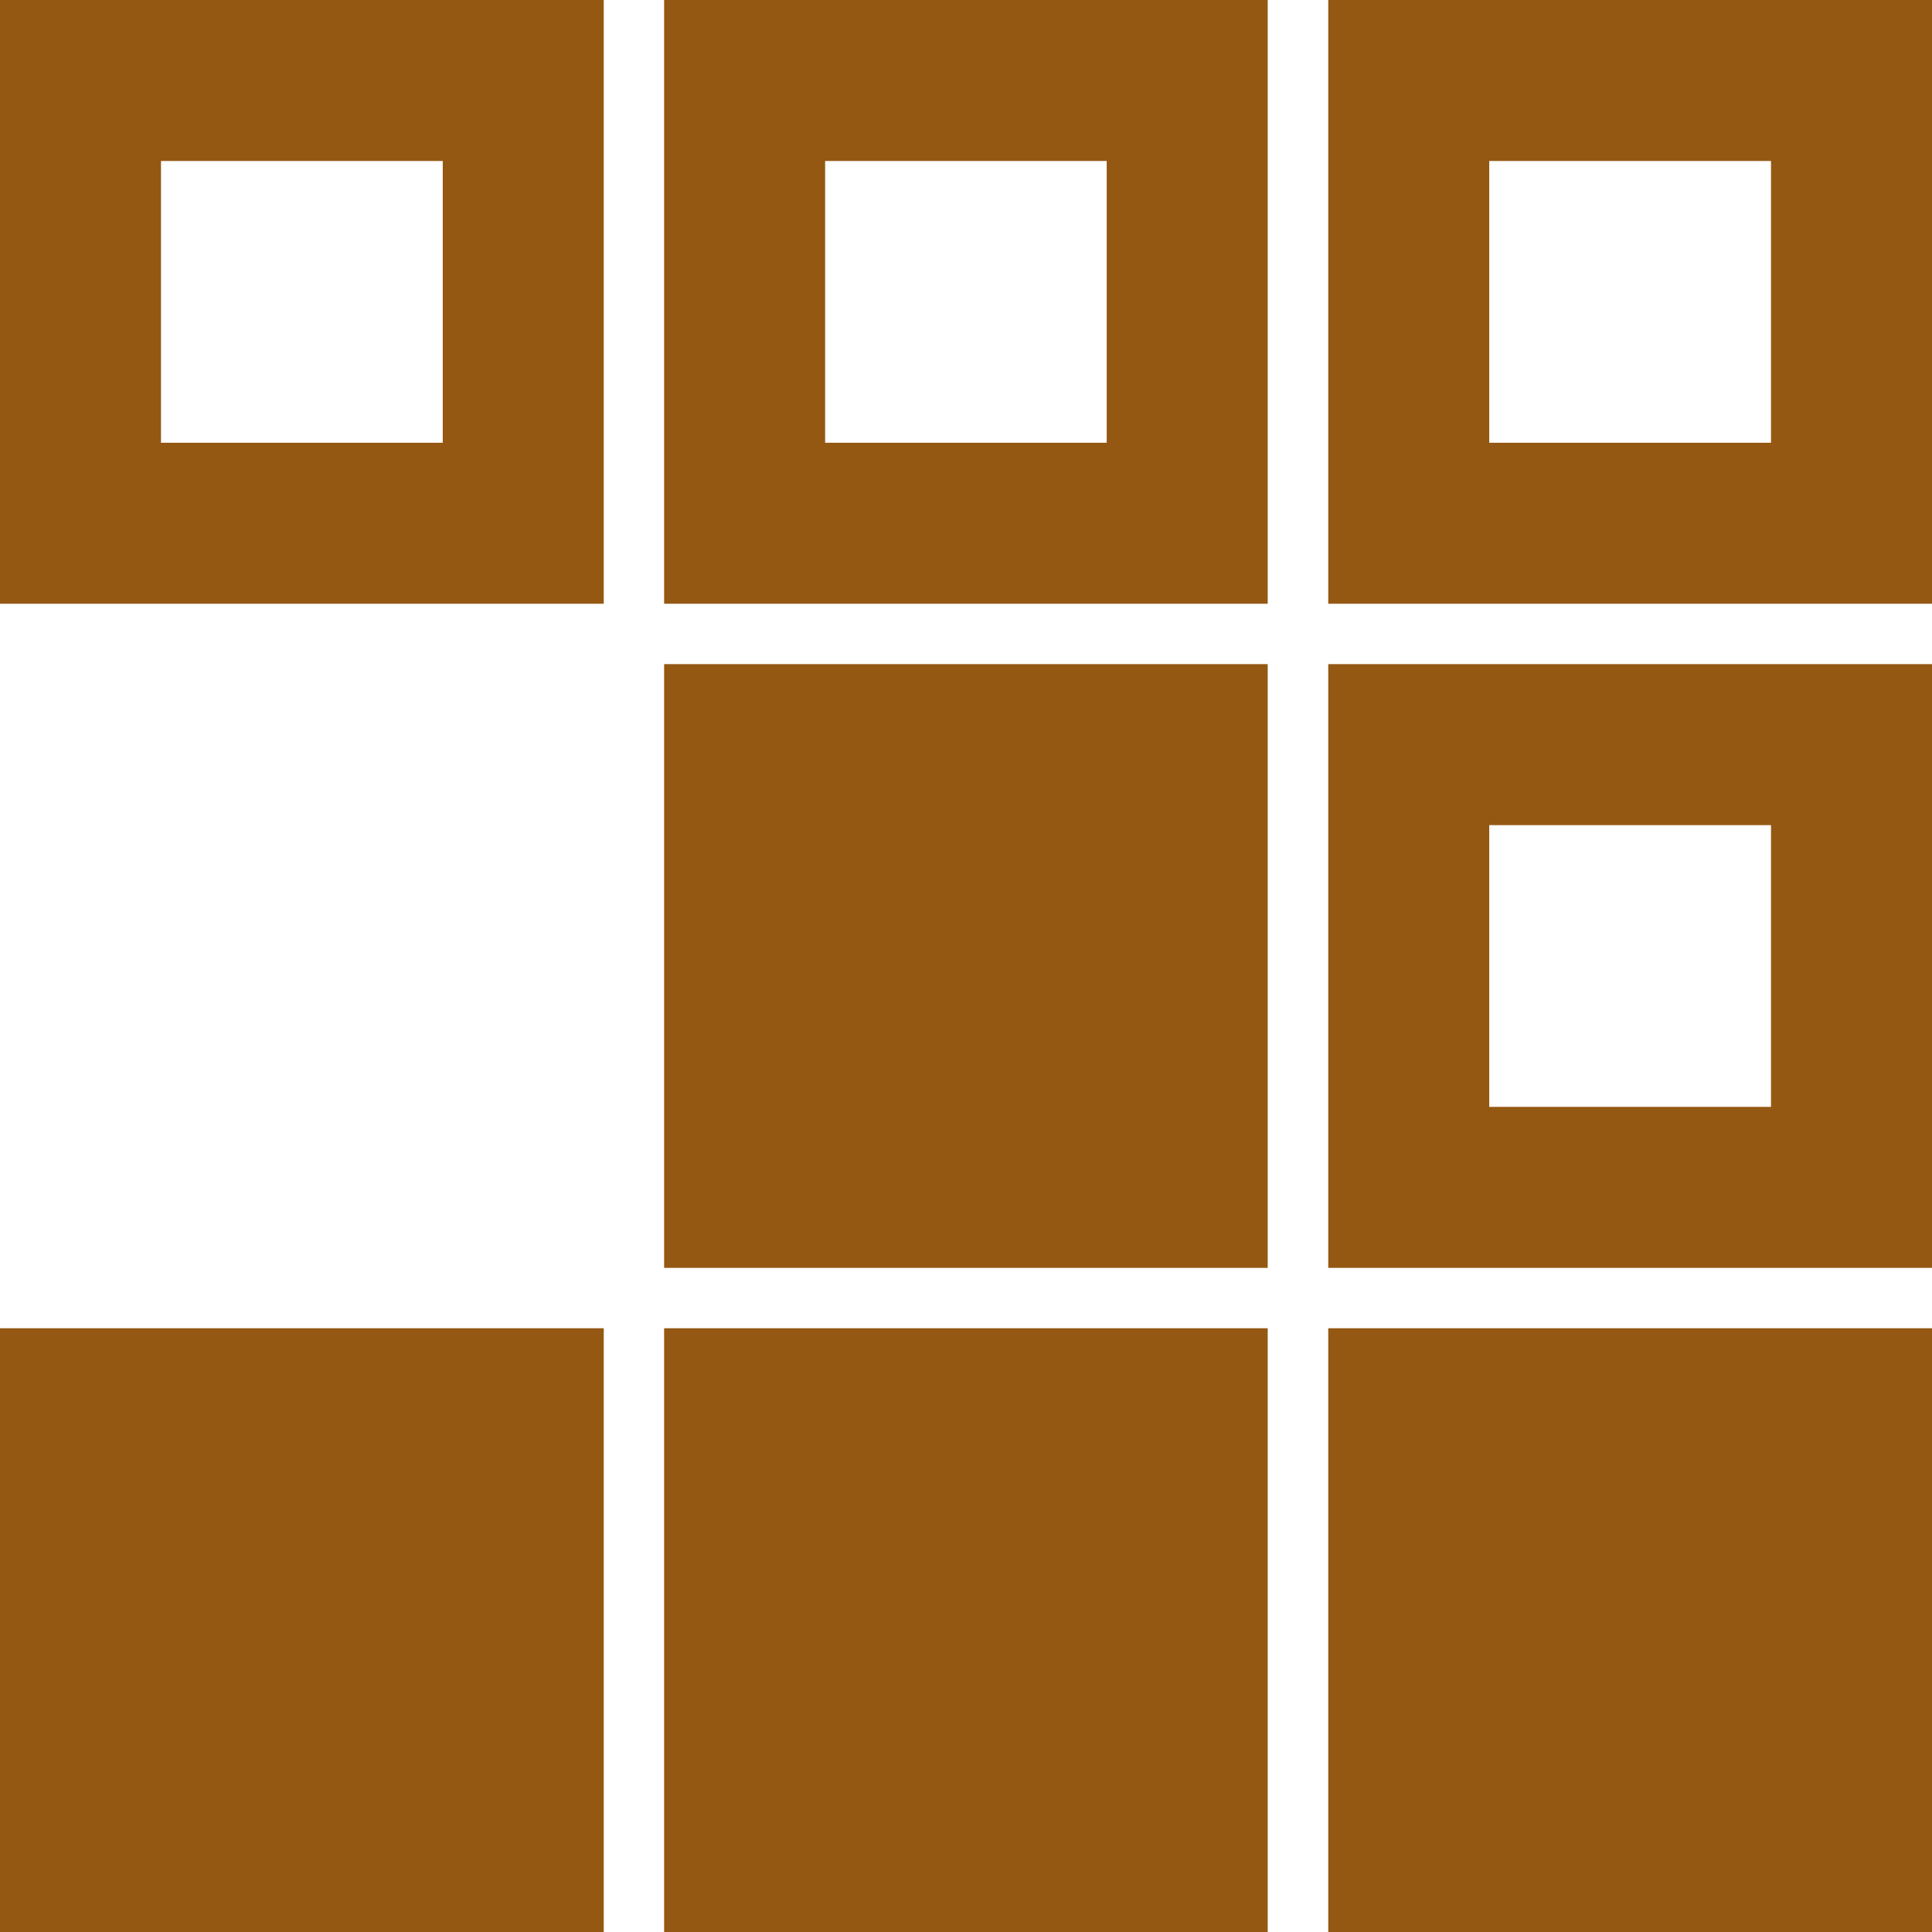
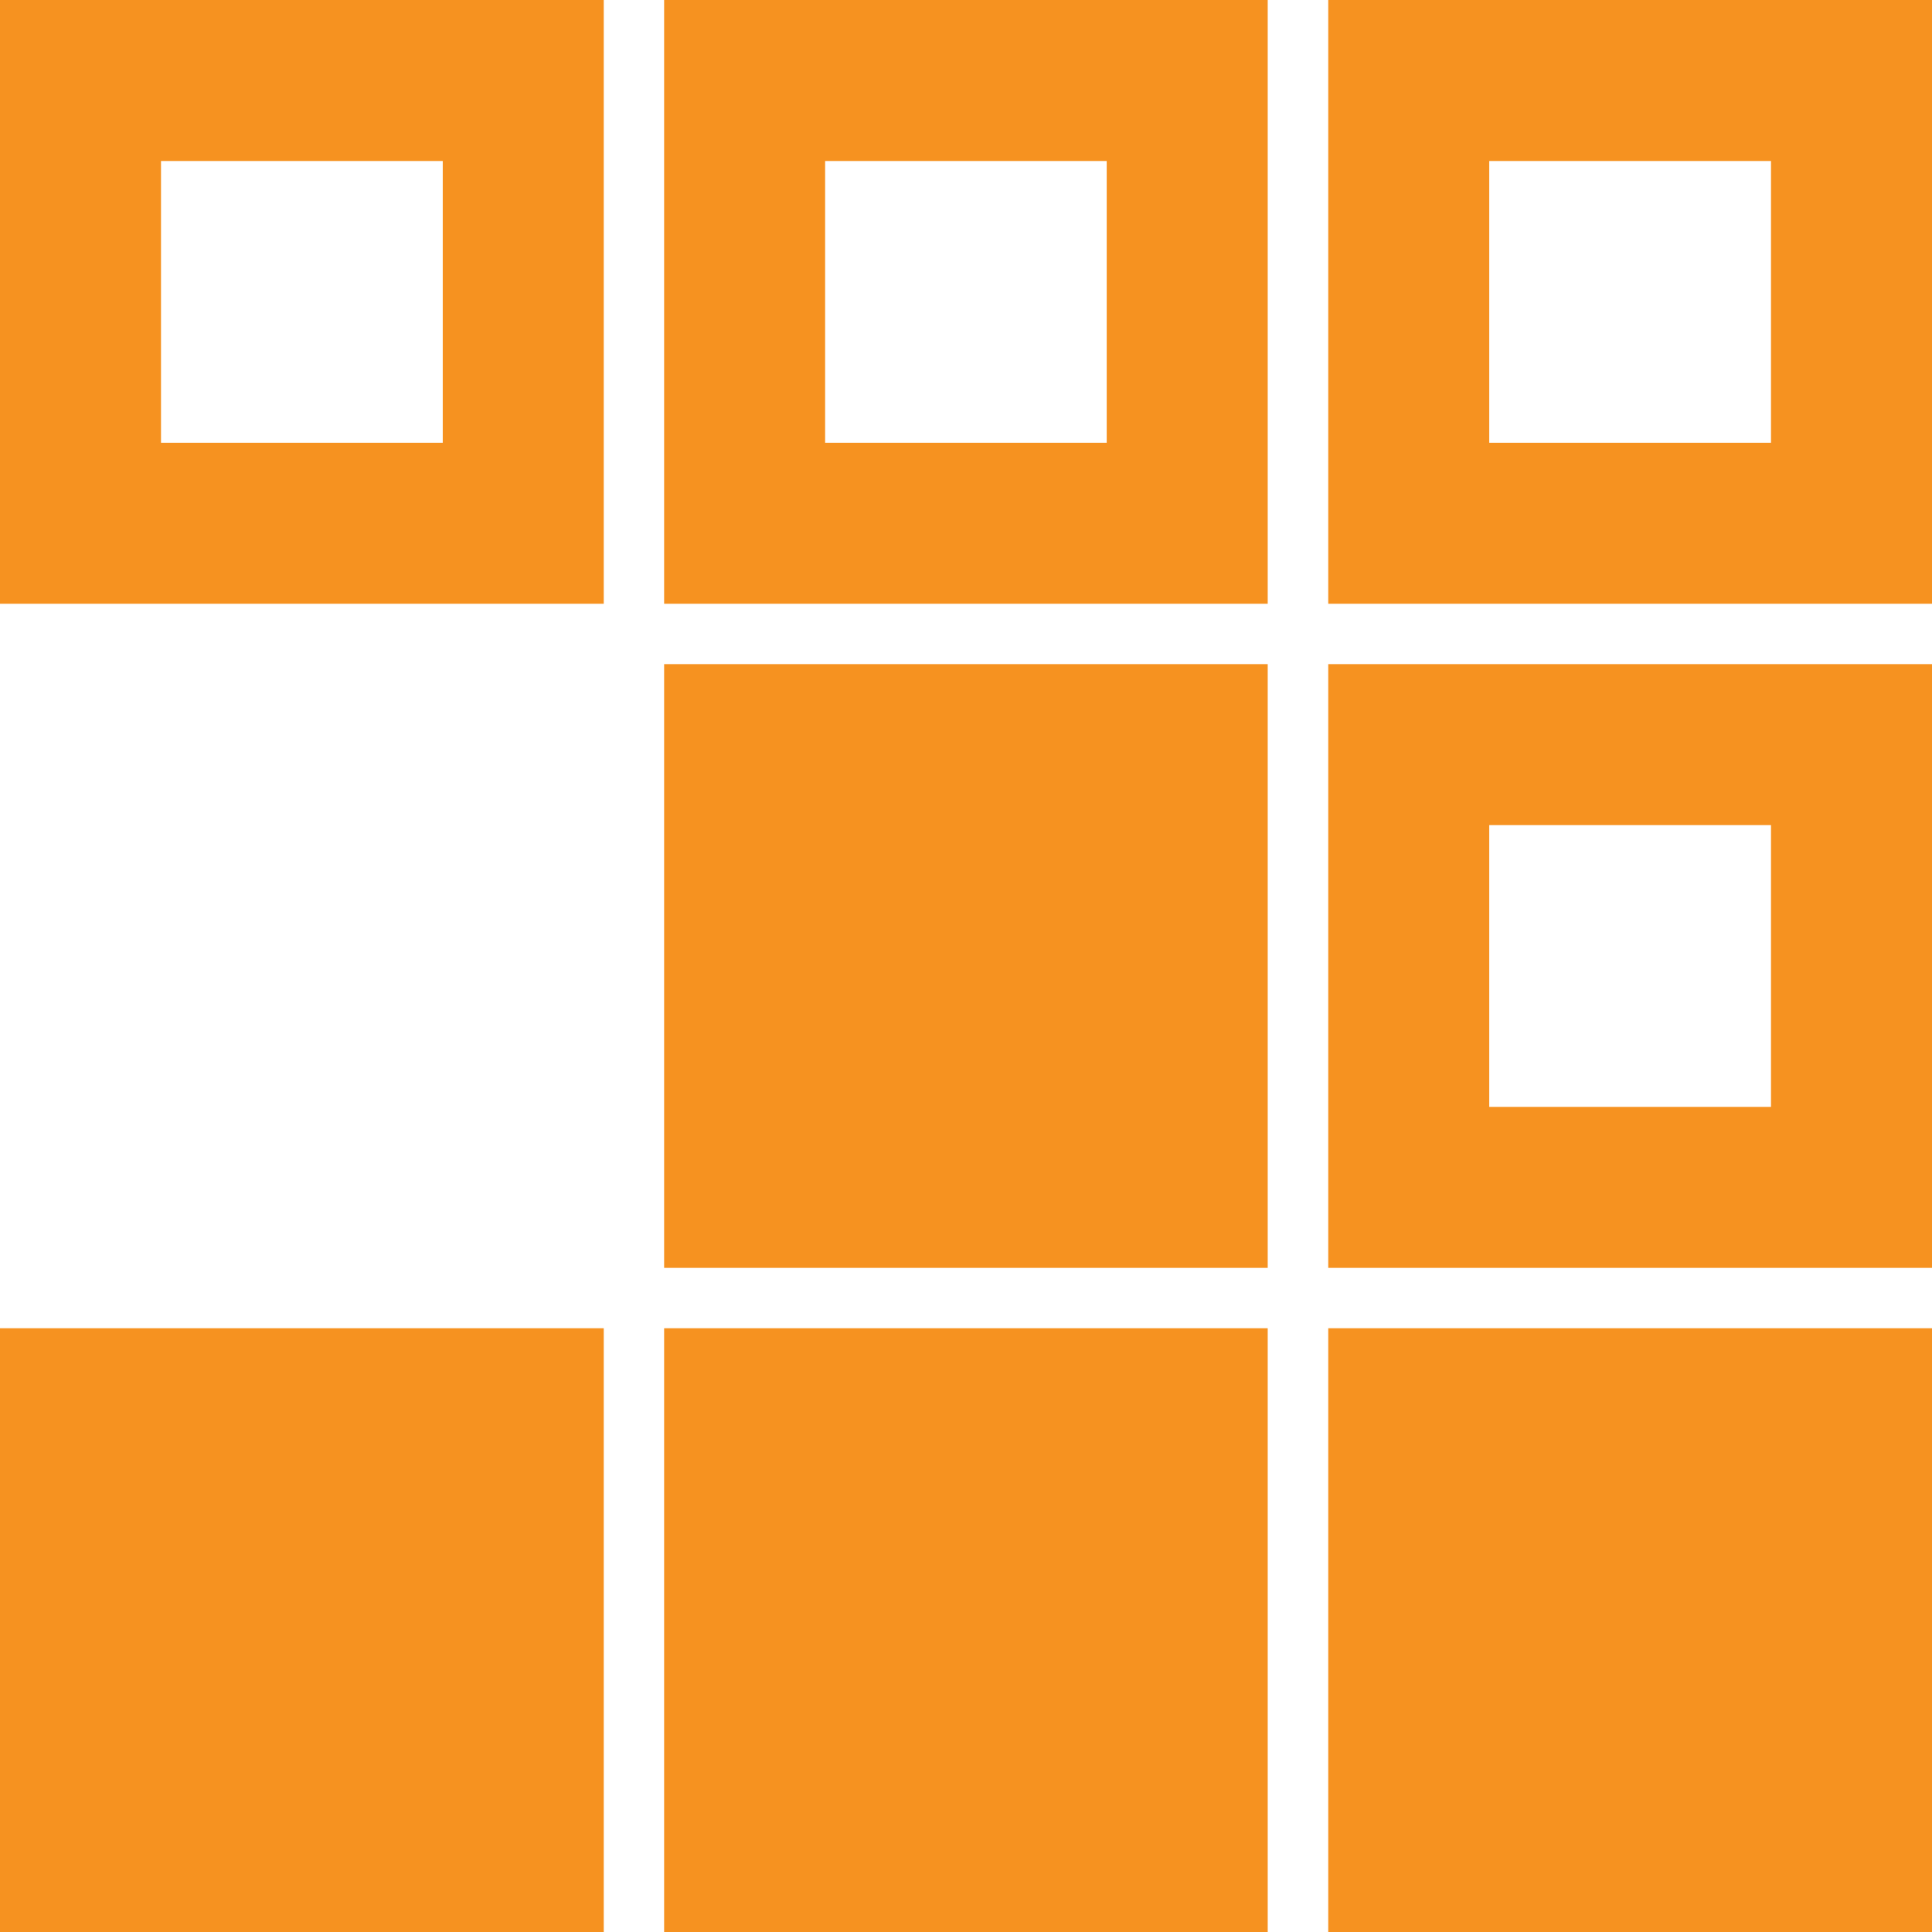
- <svg xmlns="http://www.w3.org/2000/svg" fill="#945813" role="img" viewBox="0 0 24 24">
+ <svg xmlns="http://www.w3.org/2000/svg" fill="#F69220" role="img" viewBox="0 0 24 24">
  <path d="M0 0v7.5h7.5V0zm8.25 0v7.5h7.498V0zm8.25 0v7.5H24V0zM2 2h3.5v3.5H2zm8.25 0h3.498v3.5H10.25zm8.25 0H22v3.5h-3.5zM8.25 8.25v7.5h7.498v-7.5zm8.25 0v7.5H24v-7.5zm2 2H22v3.5h-3.5zM0 16.5V24h7.5v-7.5zm8.25 0V24h7.498v-7.5zm8.25 0V24H24v-7.5z" />
</svg>
